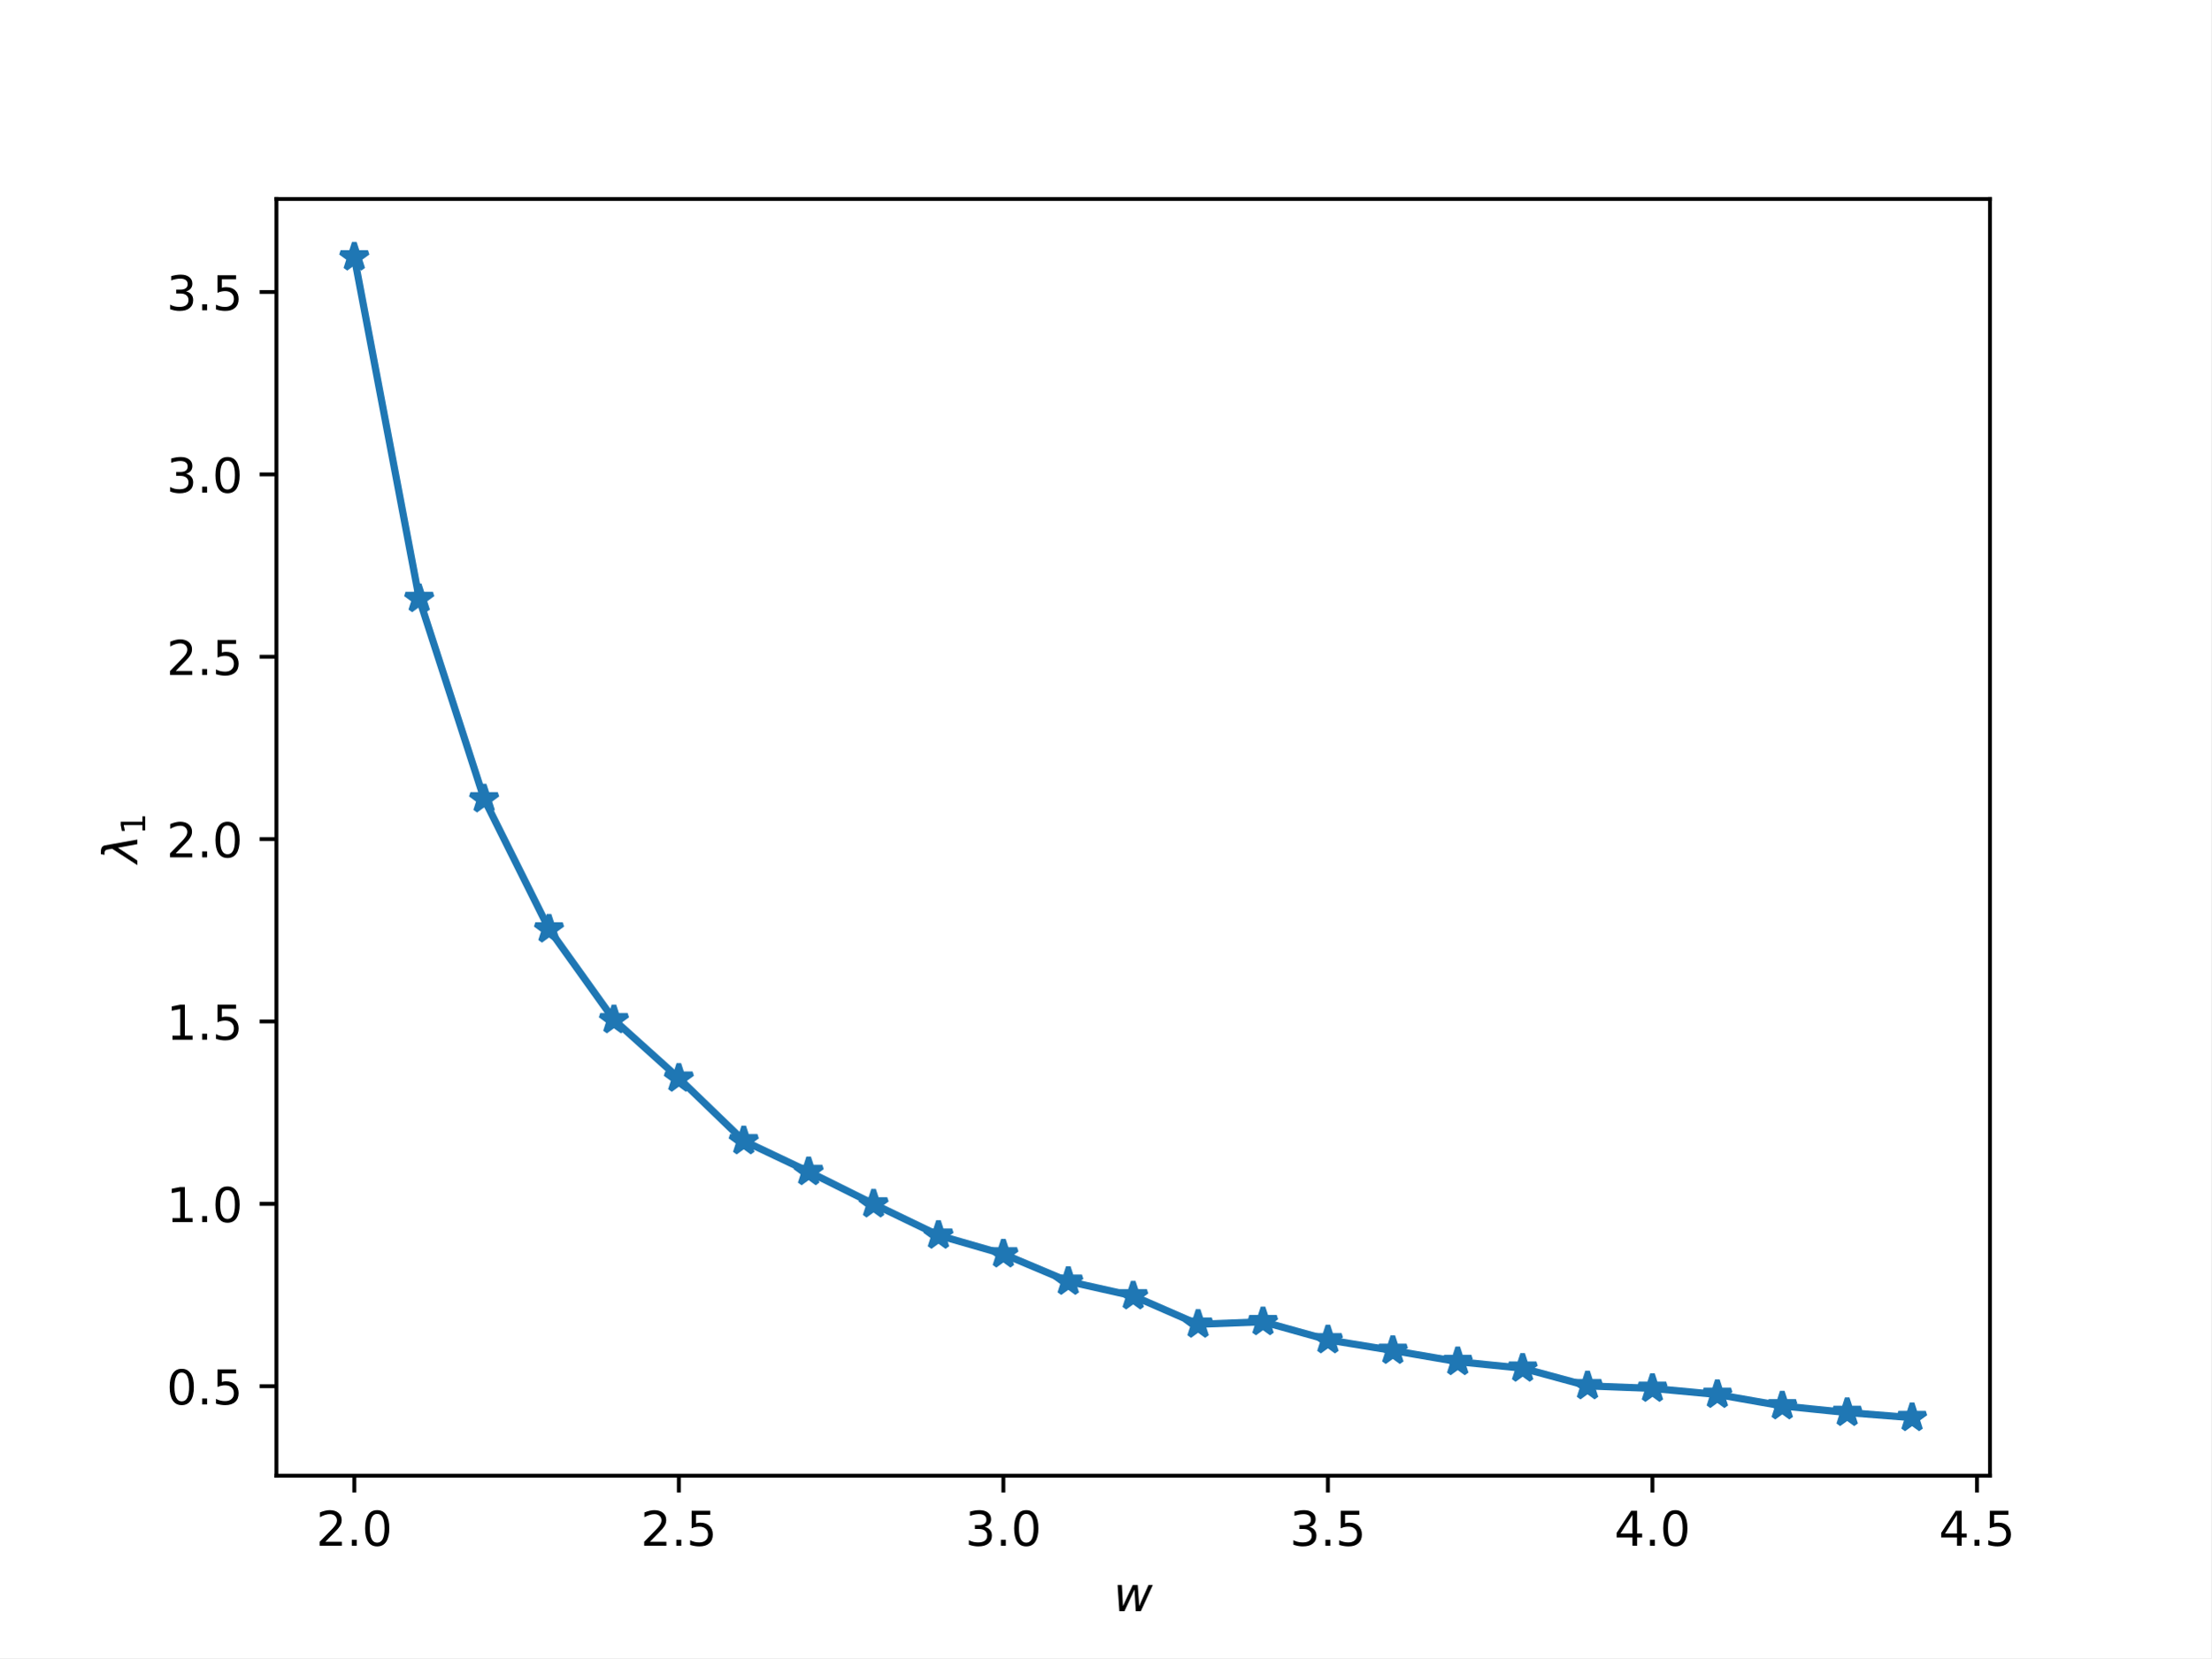
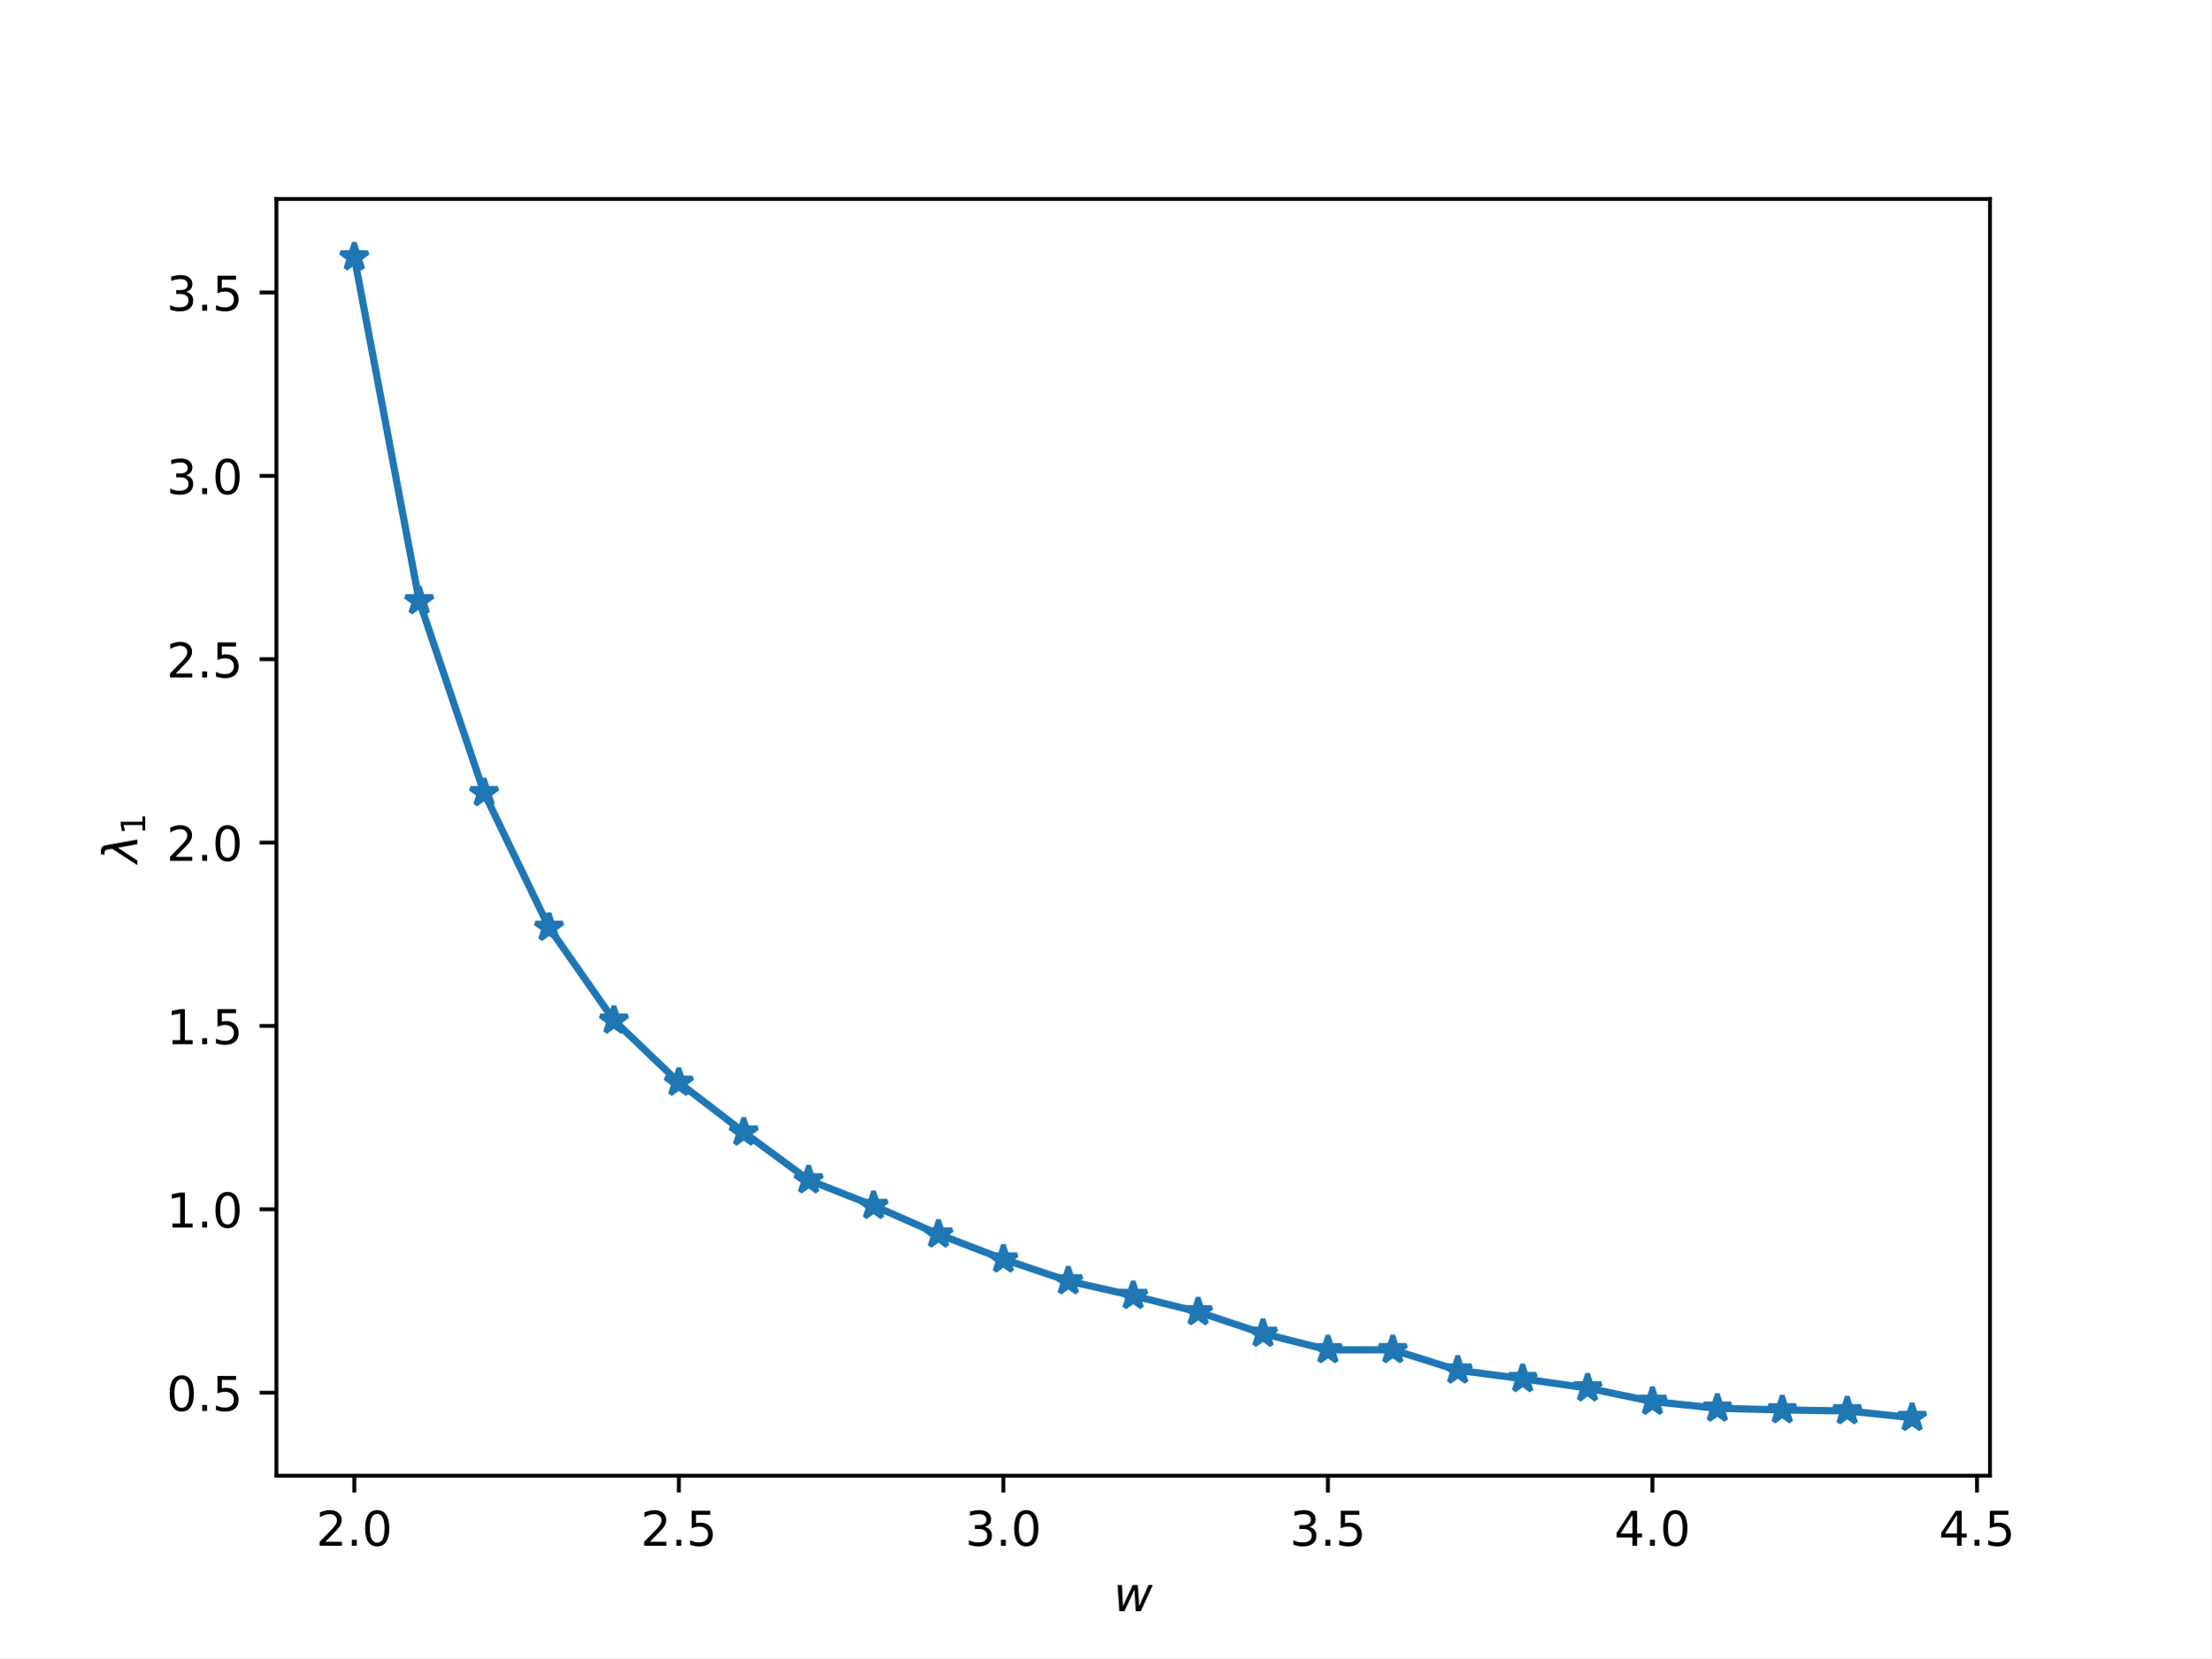
<svg xmlns="http://www.w3.org/2000/svg" xmlns:xlink="http://www.w3.org/1999/xlink" height="345.6pt" version="1.1" viewBox="0 0 460.8 345.6" width="460.8pt">
  <defs>
    <style type="text/css">
*{stroke-linecap:butt;stroke-linejoin:round;}
  </style>
  </defs>
  <g id="figure_1">
    <g id="patch_1">
      <path d="M 0 345.6  L 460.8 345.6  L 460.8 0  L 0 0  z " style="fill:#ffffff;" />
    </g>
    <g id="axes_1">
      <g id="patch_2">
        <path d="M 57.6 307.584  L 414.72 307.584  L 414.72 41.472  L 57.6 41.472  z " style="fill:#ffffff;" />
      </g>
      <g id="matplotlib.axis_1">
        <g id="xtick_1">
          <g id="line2d_1">
            <defs>
-               <path d="M 0 0  L 0 3.5  " id="m7d890fbc41" style="stroke:#000000;stroke-width:0.8;" />
-             </defs>
-             <g>
-               <use style="stroke:#000000;stroke-width:0.8;" x="73.833" xlink:href="#m7d890fbc41" y="307.584" />
+               <path d="M 0 0  L 0 3.5  " id="meeec38bd87" style="stroke:#000000;stroke-width:0.8;" />
+             </defs>
+             <g>
+               <use style="stroke:#000000;stroke-width:0.8;" x="73.833" xlink:href="#meeec38bd87" y="307.584" />
            </g>
          </g>
          <g id="text_1">
            <defs>
              <path d="M 19.188 8.297  L 53.609 8.297  L 53.609 0  L 7.328 0  L 7.328 8.297  Q 12.938 14.109 22.625 23.891  Q 32.328 33.688 34.812 36.531  Q 39.547 41.844 41.422 45.531  Q 43.312 49.219 43.312 52.781  Q 43.312 58.594 39.234 62.25  Q 35.156 65.922 28.609 65.922  Q 23.969 65.922 18.812 64.312  Q 13.672 62.703 7.812 59.422  L 7.812 69.391  Q 13.766 71.781 18.938 73  Q 24.125 74.219 28.422 74.219  Q 39.75 74.219 46.484 68.547  Q 53.219 62.891 53.219 53.422  Q 53.219 48.922 51.531 44.891  Q 49.859 40.875 45.406 35.406  Q 44.188 33.984 37.641 27.219  Q 31.109 20.453 19.188 8.297  z " id="DejaVuSans-32" />
              <path d="M 10.688 12.406  L 21 12.406  L 21 0  L 10.688 0  z " id="DejaVuSans-2e" />
              <path d="M 31.781 66.406  Q 24.172 66.406 20.328 58.906  Q 16.5 51.422 16.5 36.375  Q 16.5 21.391 20.328 13.891  Q 24.172 6.391 31.781 6.391  Q 39.453 6.391 43.281 13.891  Q 47.125 21.391 47.125 36.375  Q 47.125 51.422 43.281 58.906  Q 39.453 66.406 31.781 66.406  z M 31.781 74.219  Q 44.047 74.219 50.516 64.516  Q 56.984 54.828 56.984 36.375  Q 56.984 17.969 50.516 8.266  Q 44.047 -1.422 31.781 -1.422  Q 19.531 -1.422 13.062 8.266  Q 6.594 17.969 6.594 36.375  Q 6.594 54.828 13.062 64.516  Q 19.531 74.219 31.781 74.219  z " id="DejaVuSans-30" />
            </defs>
            <g transform="translate(65.88116 322.1824)scale(0.1 -0.1)">
              <use xlink:href="#DejaVuSans-32" />
              <use x="63.623" xlink:href="#DejaVuSans-2e" />
              <use x="95.41" xlink:href="#DejaVuSans-30" />
            </g>
          </g>
        </g>
        <g id="xtick_2">
          <g id="line2d_2">
            <g>
-               <use style="stroke:#000000;stroke-width:0.8;" x="141.469" xlink:href="#m7d890fbc41" y="307.584" />
+               <use style="stroke:#000000;stroke-width:0.8;" x="141.469" xlink:href="#meeec38bd87" y="307.584" />
            </g>
          </g>
          <g id="text_2">
            <defs>
              <path d="M 10.797 72.906  L 49.516 72.906  L 49.516 64.594  L 19.828 64.594  L 19.828 46.734  Q 21.969 47.469 24.109 47.828  Q 26.266 48.188 28.422 48.188  Q 40.625 48.188 47.75 41.5  Q 54.891 34.812 54.891 23.391  Q 54.891 11.625 47.562 5.094  Q 40.234 -1.422 26.906 -1.422  Q 22.312 -1.422 17.547 -0.641  Q 12.797 0.141 7.719 1.703  L 7.719 11.625  Q 12.109 9.234 16.797 8.062  Q 21.484 6.891 26.703 6.891  Q 35.156 6.891 40.078 11.328  Q 45.016 15.766 45.016 23.391  Q 45.016 31 40.078 35.438  Q 35.156 39.891 26.703 39.891  Q 22.75 39.891 18.812 39.016  Q 14.891 38.141 10.797 36.281  z " id="DejaVuSans-35" />
            </defs>
            <g transform="translate(133.5175 322.1824)scale(0.1 -0.1)">
              <use xlink:href="#DejaVuSans-32" />
              <use x="63.623" xlink:href="#DejaVuSans-2e" />
              <use x="95.41" xlink:href="#DejaVuSans-35" />
            </g>
          </g>
        </g>
        <g id="xtick_3">
          <g id="line2d_3">
            <g>
-               <use style="stroke:#000000;stroke-width:0.8;" x="209.105" xlink:href="#m7d890fbc41" y="307.584" />
+               <use style="stroke:#000000;stroke-width:0.8;" x="209.105" xlink:href="#meeec38bd87" y="307.584" />
            </g>
          </g>
          <g id="text_3">
            <defs>
              <path d="M 40.578 39.312  Q 47.656 37.797 51.625 33  Q 55.609 28.219 55.609 21.188  Q 55.609 10.406 48.188 4.484  Q 40.766 -1.422 27.094 -1.422  Q 22.516 -1.422 17.656 -0.516  Q 12.797 0.391 7.625 2.203  L 7.625 11.719  Q 11.719 9.328 16.594 8.109  Q 21.484 6.891 26.812 6.891  Q 36.078 6.891 40.938 10.547  Q 45.797 14.203 45.797 21.188  Q 45.797 27.641 41.281 31.266  Q 36.766 34.906 28.719 34.906  L 20.219 34.906  L 20.219 43.016  L 29.109 43.016  Q 36.375 43.016 40.234 45.922  Q 44.094 48.828 44.094 54.297  Q 44.094 59.906 40.109 62.906  Q 36.141 65.922 28.719 65.922  Q 24.656 65.922 20.016 65.031  Q 15.375 64.156 9.812 62.312  L 9.812 71.094  Q 15.438 72.656 20.344 73.438  Q 25.25 74.219 29.594 74.219  Q 40.828 74.219 47.359 69.109  Q 53.906 64.016 53.906 55.328  Q 53.906 49.266 50.438 45.094  Q 46.969 40.922 40.578 39.312  z " id="DejaVuSans-33" />
            </defs>
            <g transform="translate(201.1539 322.1824)scale(0.1 -0.1)">
              <use xlink:href="#DejaVuSans-33" />
              <use x="63.623" xlink:href="#DejaVuSans-2e" />
              <use x="95.41" xlink:href="#DejaVuSans-30" />
            </g>
          </g>
        </g>
        <g id="xtick_4">
          <g id="line2d_4">
            <g>
-               <use style="stroke:#000000;stroke-width:0.8;" x="276.742" xlink:href="#m7d890fbc41" y="307.584" />
+               <use style="stroke:#000000;stroke-width:0.8;" x="276.742" xlink:href="#meeec38bd87" y="307.584" />
            </g>
          </g>
          <g id="text_4">
            <g transform="translate(268.7903 322.1824)scale(0.1 -0.1)">
              <use xlink:href="#DejaVuSans-33" />
              <use x="63.623" xlink:href="#DejaVuSans-2e" />
              <use x="95.41" xlink:href="#DejaVuSans-35" />
            </g>
          </g>
        </g>
        <g id="xtick_5">
          <g id="line2d_5">
            <g>
-               <use style="stroke:#000000;stroke-width:0.8;" x="344.378" xlink:href="#m7d890fbc41" y="307.584" />
+               <use style="stroke:#000000;stroke-width:0.8;" x="344.378" xlink:href="#meeec38bd87" y="307.584" />
            </g>
          </g>
          <g id="text_5">
            <defs>
              <path d="M 37.797 64.312  L 12.891 25.391  L 37.797 25.391  z M 35.203 72.906  L 47.609 72.906  L 47.609 25.391  L 58.016 25.391  L 58.016 17.188  L 47.609 17.188  L 47.609 0  L 37.797 0  L 37.797 17.188  L 4.891 17.188  L 4.891 26.703  z " id="DejaVuSans-34" />
            </defs>
            <g transform="translate(336.4266 322.1824)scale(0.1 -0.1)">
              <use xlink:href="#DejaVuSans-34" />
              <use x="63.623" xlink:href="#DejaVuSans-2e" />
              <use x="95.41" xlink:href="#DejaVuSans-30" />
            </g>
          </g>
        </g>
        <g id="xtick_6">
          <g id="line2d_6">
            <g>
-               <use style="stroke:#000000;stroke-width:0.8;" x="412.015" xlink:href="#m7d890fbc41" y="307.584" />
+               <use style="stroke:#000000;stroke-width:0.8;" x="412.015" xlink:href="#meeec38bd87" y="307.584" />
            </g>
          </g>
          <g id="text_6">
            <g transform="translate(404.063 322.1824)scale(0.1 -0.1)">
              <use xlink:href="#DejaVuSans-34" />
              <use x="63.623" xlink:href="#DejaVuSans-2e" />
              <use x="95.41" xlink:href="#DejaVuSans-35" />
            </g>
          </g>
        </g>
        <g id="text_7">
          <defs>
            <path d="M 8.5 54.688  L 17.391 54.688  L 19.672 10.688  L 40.094 54.688  L 50.484 54.688  L 53.516 10.688  L 72.906 54.688  L 81.891 54.688  L 56.891 0  L 46.391 0  L 43.703 45.312  L 22.797 0  L 12.203 0  z " id="DejaVuSans-Oblique-77" />
          </defs>
          <g transform="translate(232.06 335.8606)scale(0.1 -0.1)">
            <use transform="translate(0 0.3125)" xlink:href="#DejaVuSans-Oblique-77" />
          </g>
        </g>
      </g>
      <g id="matplotlib.axis_2">
        <g id="ytick_1">
          <g id="line2d_7">
            <defs>
-               <path d="M 0 0  L -3.5 0  " id="m7731c022ed" style="stroke:#000000;stroke-width:0.8;" />
-             </defs>
-             <g>
-               <use style="stroke:#000000;stroke-width:0.8;" x="57.6" xlink:href="#m7731c022ed" y="288.933" />
+               <path d="M 0 0  L -3.5 0  " id="m3fc4a7dbaa" style="stroke:#000000;stroke-width:0.8;" />
+             </defs>
+             <g>
+               <use style="stroke:#000000;stroke-width:0.8;" x="57.6" xlink:href="#m3fc4a7dbaa" y="290.283" />
            </g>
          </g>
          <g id="text_8">
-             <g transform="translate(34.69687 292.7317)scale(0.1 -0.1)">
+             <g transform="translate(34.69687 294.0827)scale(0.1 -0.1)">
              <use xlink:href="#DejaVuSans-30" />
              <use x="63.623" xlink:href="#DejaVuSans-2e" />
              <use x="95.41" xlink:href="#DejaVuSans-35" />
            </g>
          </g>
        </g>
        <g id="ytick_2">
          <g id="line2d_8">
            <g>
-               <use style="stroke:#000000;stroke-width:0.8;" x="57.6" xlink:href="#m7731c022ed" y="250.92" />
+               <use style="stroke:#000000;stroke-width:0.8;" x="57.6" xlink:href="#m3fc4a7dbaa" y="252.062" />
            </g>
          </g>
          <g id="text_9">
            <defs>
              <path d="M 12.406 8.297  L 28.516 8.297  L 28.516 63.922  L 10.984 60.406  L 10.984 69.391  L 28.422 72.906  L 38.281 72.906  L 38.281 8.297  L 54.391 8.297  L 54.391 0  L 12.406 0  z " id="DejaVuSans-31" />
            </defs>
-             <g transform="translate(34.69687 254.7195)scale(0.1 -0.1)">
+             <g transform="translate(34.69687 255.8612)scale(0.1 -0.1)">
              <use xlink:href="#DejaVuSans-31" />
              <use x="63.623" xlink:href="#DejaVuSans-2e" />
              <use x="95.41" xlink:href="#DejaVuSans-30" />
            </g>
          </g>
        </g>
        <g id="ytick_3">
          <g id="line2d_9">
            <g>
-               <use style="stroke:#000000;stroke-width:0.8;" x="57.6" xlink:href="#m7731c022ed" y="212.908" />
+               <use style="stroke:#000000;stroke-width:0.8;" x="57.6" xlink:href="#m3fc4a7dbaa" y="213.84" />
            </g>
          </g>
          <g id="text_10">
-             <g transform="translate(34.69687 216.7072)scale(0.1 -0.1)">
+             <g transform="translate(34.69687 217.6397)scale(0.1 -0.1)">
              <use xlink:href="#DejaVuSans-31" />
              <use x="63.623" xlink:href="#DejaVuSans-2e" />
              <use x="95.41" xlink:href="#DejaVuSans-35" />
            </g>
          </g>
        </g>
        <g id="ytick_4">
          <g id="line2d_10">
            <g>
-               <use style="stroke:#000000;stroke-width:0.8;" x="57.6" xlink:href="#m7731c022ed" y="174.896" />
+               <use style="stroke:#000000;stroke-width:0.8;" x="57.6" xlink:href="#m3fc4a7dbaa" y="175.619" />
            </g>
          </g>
          <g id="text_11">
-             <g transform="translate(34.69687 178.695)scale(0.1 -0.1)">
+             <g transform="translate(34.69687 179.4182)scale(0.1 -0.1)">
              <use xlink:href="#DejaVuSans-32" />
              <use x="63.623" xlink:href="#DejaVuSans-2e" />
              <use x="95.41" xlink:href="#DejaVuSans-30" />
            </g>
          </g>
        </g>
        <g id="ytick_5">
          <g id="line2d_11">
            <g>
-               <use style="stroke:#000000;stroke-width:0.8;" x="57.6" xlink:href="#m7731c022ed" y="136.884" />
+               <use style="stroke:#000000;stroke-width:0.8;" x="57.6" xlink:href="#m3fc4a7dbaa" y="137.398" />
            </g>
          </g>
          <g id="text_12">
-             <g transform="translate(34.69687 140.6827)scale(0.1 -0.1)">
+             <g transform="translate(34.69687 141.1967)scale(0.1 -0.1)">
              <use xlink:href="#DejaVuSans-32" />
              <use x="63.623" xlink:href="#DejaVuSans-2e" />
              <use x="95.41" xlink:href="#DejaVuSans-35" />
            </g>
          </g>
        </g>
        <g id="ytick_6">
          <g id="line2d_12">
            <g>
-               <use style="stroke:#000000;stroke-width:0.8;" x="57.6" xlink:href="#m7731c022ed" y="98.871" />
+               <use style="stroke:#000000;stroke-width:0.8;" x="57.6" xlink:href="#m3fc4a7dbaa" y="99.176" />
            </g>
          </g>
          <g id="text_13">
-             <g transform="translate(34.69687 102.6705)scale(0.1 -0.1)">
+             <g transform="translate(34.69687 102.9753)scale(0.1 -0.1)">
              <use xlink:href="#DejaVuSans-33" />
              <use x="63.623" xlink:href="#DejaVuSans-2e" />
              <use x="95.41" xlink:href="#DejaVuSans-30" />
            </g>
          </g>
        </g>
        <g id="ytick_7">
          <g id="line2d_13">
            <g>
-               <use style="stroke:#000000;stroke-width:0.8;" x="57.6" xlink:href="#m7731c022ed" y="60.859" />
+               <use style="stroke:#000000;stroke-width:0.8;" x="57.6" xlink:href="#m3fc4a7dbaa" y="60.955" />
            </g>
          </g>
          <g id="text_14">
-             <g transform="translate(34.69687 64.65825)scale(0.1 -0.1)">
+             <g transform="translate(34.69687 64.75377)scale(0.1 -0.1)">
              <use xlink:href="#DejaVuSans-33" />
              <use x="63.623" xlink:href="#DejaVuSans-2e" />
              <use x="95.41" xlink:href="#DejaVuSans-35" />
            </g>
          </g>
        </g>
        <g id="text_15">
          <defs>
            <path d="M 36.719 67.438  L 48.828 0  L 39.312 0  L 31.844 40.438  L 5.125 0  L -4.391 0  L 29.734 52.438  L 28.031 62.109  Q 26.953 68.266 21.734 68.266  L 17.047 68.266  L 18.5 75.984  L 24.219 75.875  Q 35.203 75.734 36.719 67.438  z " id="DejaVuSans-Oblique-3bb" />
          </defs>
          <g transform="translate(28.61719 179.878)rotate(-90)scale(0.1 -0.1)">
            <use transform="translate(0 0.015625)" xlink:href="#DejaVuSans-Oblique-3bb" />
            <use transform="translate(59.17969 -16.39062)scale(0.7)" xlink:href="#DejaVuSans-31" />
          </g>
        </g>
      </g>
      <g id="line2d_14">
-         <path clip-path="url(#p941dd2d6ca)" d="M 73.833 53.568  L 87.36 124.774  L 100.887 166.527  L 114.415 193.65  L 127.942 212.565  L 141.469 224.744  L 154.996 237.796  L 168.524 244.218  L 182.051 250.956  L 195.578 257.478  L 209.105 261.379  L 222.633 267.086  L 236.16 270.121  L 249.687 276.025  L 263.215 275.499  L 276.742 279.277  L 290.269 281.487  L 303.796 283.817  L 317.324 285.187  L 330.851 288.859  L 344.378 289.392  L 357.905 290.66  L 371.433 293.042  L 384.96 294.422  L 398.487 295.488  " style="fill:none;stroke:#1f77b4;stroke-linecap:square;stroke-width:1.5;" />
+         <path clip-path="url(#p315717de03)" d="M 73.833 53.568  L 87.36 125.249  L 100.887 165.252  L 114.415 193.325  L 127.942 212.679  L 141.469 225.621  L 154.996 235.996  L 168.524 245.958  L 182.051 251.293  L 195.578 257.254  L 209.105 262.459  L 222.633 267  L 236.16 270.06  L 249.687 273.445  L 263.215 277.944  L 276.742 281.359  L 290.269 281.348  L 303.796 285.601  L 317.324 287.377  L 330.851 289.318  L 344.378 292.125  L 357.905 293.536  L 371.433 293.876  L 384.96 294.084  L 398.487 295.488  " style="fill:none;stroke:#1f77b4;stroke-linecap:square;stroke-width:1.5;" />
        <defs>
-           <path d="M 0 -3  L -0.674 -0.927  L -2.853 -0.927  L -1.09 0.354  L -1.763 2.427  L -0 1.146  L 1.763 2.427  L 1.09 0.354  L 2.853 -0.927  L 0.674 -0.927  z " id="m70b3d9b0e3" style="stroke:#1f77b4;stroke-linejoin:bevel;" />
+           <path d="M 0 -3  L -0.674 -0.927  L -2.853 -0.927  L -1.09 0.354  L -1.763 2.427  L -0 1.146  L 1.763 2.427  L 1.09 0.354  L 2.853 -0.927  L 0.674 -0.927  z " id="mc7690cbfe9" style="stroke:#1f77b4;stroke-linejoin:bevel;" />
        </defs>
-         <g clip-path="url(#p941dd2d6ca)">
-           <use style="fill:#1f77b4;stroke:#1f77b4;stroke-linejoin:bevel;" x="73.833" xlink:href="#m70b3d9b0e3" y="53.568" />
-           <use style="fill:#1f77b4;stroke:#1f77b4;stroke-linejoin:bevel;" x="87.36" xlink:href="#m70b3d9b0e3" y="124.774" />
-           <use style="fill:#1f77b4;stroke:#1f77b4;stroke-linejoin:bevel;" x="100.887" xlink:href="#m70b3d9b0e3" y="166.527" />
-           <use style="fill:#1f77b4;stroke:#1f77b4;stroke-linejoin:bevel;" x="114.415" xlink:href="#m70b3d9b0e3" y="193.65" />
-           <use style="fill:#1f77b4;stroke:#1f77b4;stroke-linejoin:bevel;" x="127.942" xlink:href="#m70b3d9b0e3" y="212.565" />
-           <use style="fill:#1f77b4;stroke:#1f77b4;stroke-linejoin:bevel;" x="141.469" xlink:href="#m70b3d9b0e3" y="224.744" />
-           <use style="fill:#1f77b4;stroke:#1f77b4;stroke-linejoin:bevel;" x="154.996" xlink:href="#m70b3d9b0e3" y="237.796" />
-           <use style="fill:#1f77b4;stroke:#1f77b4;stroke-linejoin:bevel;" x="168.524" xlink:href="#m70b3d9b0e3" y="244.218" />
-           <use style="fill:#1f77b4;stroke:#1f77b4;stroke-linejoin:bevel;" x="182.051" xlink:href="#m70b3d9b0e3" y="250.956" />
-           <use style="fill:#1f77b4;stroke:#1f77b4;stroke-linejoin:bevel;" x="195.578" xlink:href="#m70b3d9b0e3" y="257.478" />
-           <use style="fill:#1f77b4;stroke:#1f77b4;stroke-linejoin:bevel;" x="209.105" xlink:href="#m70b3d9b0e3" y="261.379" />
-           <use style="fill:#1f77b4;stroke:#1f77b4;stroke-linejoin:bevel;" x="222.633" xlink:href="#m70b3d9b0e3" y="267.086" />
-           <use style="fill:#1f77b4;stroke:#1f77b4;stroke-linejoin:bevel;" x="236.16" xlink:href="#m70b3d9b0e3" y="270.121" />
-           <use style="fill:#1f77b4;stroke:#1f77b4;stroke-linejoin:bevel;" x="249.687" xlink:href="#m70b3d9b0e3" y="276.025" />
-           <use style="fill:#1f77b4;stroke:#1f77b4;stroke-linejoin:bevel;" x="263.215" xlink:href="#m70b3d9b0e3" y="275.499" />
-           <use style="fill:#1f77b4;stroke:#1f77b4;stroke-linejoin:bevel;" x="276.742" xlink:href="#m70b3d9b0e3" y="279.277" />
-           <use style="fill:#1f77b4;stroke:#1f77b4;stroke-linejoin:bevel;" x="290.269" xlink:href="#m70b3d9b0e3" y="281.487" />
-           <use style="fill:#1f77b4;stroke:#1f77b4;stroke-linejoin:bevel;" x="303.796" xlink:href="#m70b3d9b0e3" y="283.817" />
-           <use style="fill:#1f77b4;stroke:#1f77b4;stroke-linejoin:bevel;" x="317.324" xlink:href="#m70b3d9b0e3" y="285.187" />
-           <use style="fill:#1f77b4;stroke:#1f77b4;stroke-linejoin:bevel;" x="330.851" xlink:href="#m70b3d9b0e3" y="288.859" />
-           <use style="fill:#1f77b4;stroke:#1f77b4;stroke-linejoin:bevel;" x="344.378" xlink:href="#m70b3d9b0e3" y="289.392" />
-           <use style="fill:#1f77b4;stroke:#1f77b4;stroke-linejoin:bevel;" x="357.905" xlink:href="#m70b3d9b0e3" y="290.66" />
-           <use style="fill:#1f77b4;stroke:#1f77b4;stroke-linejoin:bevel;" x="371.433" xlink:href="#m70b3d9b0e3" y="293.042" />
-           <use style="fill:#1f77b4;stroke:#1f77b4;stroke-linejoin:bevel;" x="384.96" xlink:href="#m70b3d9b0e3" y="294.422" />
-           <use style="fill:#1f77b4;stroke:#1f77b4;stroke-linejoin:bevel;" x="398.487" xlink:href="#m70b3d9b0e3" y="295.488" />
+         <g clip-path="url(#p315717de03)">
+           <use style="fill:#1f77b4;stroke:#1f77b4;stroke-linejoin:bevel;" x="73.833" xlink:href="#mc7690cbfe9" y="53.568" />
+           <use style="fill:#1f77b4;stroke:#1f77b4;stroke-linejoin:bevel;" x="87.36" xlink:href="#mc7690cbfe9" y="125.249" />
+           <use style="fill:#1f77b4;stroke:#1f77b4;stroke-linejoin:bevel;" x="100.887" xlink:href="#mc7690cbfe9" y="165.252" />
+           <use style="fill:#1f77b4;stroke:#1f77b4;stroke-linejoin:bevel;" x="114.415" xlink:href="#mc7690cbfe9" y="193.325" />
+           <use style="fill:#1f77b4;stroke:#1f77b4;stroke-linejoin:bevel;" x="127.942" xlink:href="#mc7690cbfe9" y="212.679" />
+           <use style="fill:#1f77b4;stroke:#1f77b4;stroke-linejoin:bevel;" x="141.469" xlink:href="#mc7690cbfe9" y="225.621" />
+           <use style="fill:#1f77b4;stroke:#1f77b4;stroke-linejoin:bevel;" x="154.996" xlink:href="#mc7690cbfe9" y="235.996" />
+           <use style="fill:#1f77b4;stroke:#1f77b4;stroke-linejoin:bevel;" x="168.524" xlink:href="#mc7690cbfe9" y="245.958" />
+           <use style="fill:#1f77b4;stroke:#1f77b4;stroke-linejoin:bevel;" x="182.051" xlink:href="#mc7690cbfe9" y="251.293" />
+           <use style="fill:#1f77b4;stroke:#1f77b4;stroke-linejoin:bevel;" x="195.578" xlink:href="#mc7690cbfe9" y="257.254" />
+           <use style="fill:#1f77b4;stroke:#1f77b4;stroke-linejoin:bevel;" x="209.105" xlink:href="#mc7690cbfe9" y="262.459" />
+           <use style="fill:#1f77b4;stroke:#1f77b4;stroke-linejoin:bevel;" x="222.633" xlink:href="#mc7690cbfe9" y="267" />
+           <use style="fill:#1f77b4;stroke:#1f77b4;stroke-linejoin:bevel;" x="236.16" xlink:href="#mc7690cbfe9" y="270.06" />
+           <use style="fill:#1f77b4;stroke:#1f77b4;stroke-linejoin:bevel;" x="249.687" xlink:href="#mc7690cbfe9" y="273.445" />
+           <use style="fill:#1f77b4;stroke:#1f77b4;stroke-linejoin:bevel;" x="263.215" xlink:href="#mc7690cbfe9" y="277.944" />
+           <use style="fill:#1f77b4;stroke:#1f77b4;stroke-linejoin:bevel;" x="276.742" xlink:href="#mc7690cbfe9" y="281.359" />
+           <use style="fill:#1f77b4;stroke:#1f77b4;stroke-linejoin:bevel;" x="290.269" xlink:href="#mc7690cbfe9" y="281.348" />
+           <use style="fill:#1f77b4;stroke:#1f77b4;stroke-linejoin:bevel;" x="303.796" xlink:href="#mc7690cbfe9" y="285.601" />
+           <use style="fill:#1f77b4;stroke:#1f77b4;stroke-linejoin:bevel;" x="317.324" xlink:href="#mc7690cbfe9" y="287.377" />
+           <use style="fill:#1f77b4;stroke:#1f77b4;stroke-linejoin:bevel;" x="330.851" xlink:href="#mc7690cbfe9" y="289.318" />
+           <use style="fill:#1f77b4;stroke:#1f77b4;stroke-linejoin:bevel;" x="344.378" xlink:href="#mc7690cbfe9" y="292.125" />
+           <use style="fill:#1f77b4;stroke:#1f77b4;stroke-linejoin:bevel;" x="357.905" xlink:href="#mc7690cbfe9" y="293.536" />
+           <use style="fill:#1f77b4;stroke:#1f77b4;stroke-linejoin:bevel;" x="371.433" xlink:href="#mc7690cbfe9" y="293.876" />
+           <use style="fill:#1f77b4;stroke:#1f77b4;stroke-linejoin:bevel;" x="384.96" xlink:href="#mc7690cbfe9" y="294.084" />
+           <use style="fill:#1f77b4;stroke:#1f77b4;stroke-linejoin:bevel;" x="398.487" xlink:href="#mc7690cbfe9" y="295.488" />
        </g>
      </g>
      <g id="patch_3">
        <path d="M 57.6 307.584  L 57.6 41.472  " style="fill:none;stroke:#000000;stroke-linecap:square;stroke-linejoin:miter;stroke-width:0.8;" />
      </g>
      <g id="patch_4">
        <path d="M 414.72 307.584  L 414.72 41.472  " style="fill:none;stroke:#000000;stroke-linecap:square;stroke-linejoin:miter;stroke-width:0.8;" />
      </g>
      <g id="patch_5">
        <path d="M 57.6 307.584  L 414.72 307.584  " style="fill:none;stroke:#000000;stroke-linecap:square;stroke-linejoin:miter;stroke-width:0.8;" />
      </g>
      <g id="patch_6">
        <path d="M 57.6 41.472  L 414.72 41.472  " style="fill:none;stroke:#000000;stroke-linecap:square;stroke-linejoin:miter;stroke-width:0.8;" />
      </g>
    </g>
  </g>
  <defs>
-     <clipPath id="p941dd2d6ca">
+     <clipPath id="p315717de03">
      <rect height="266.112" width="357.12" x="57.6" y="41.472" />
    </clipPath>
  </defs>
</svg>
